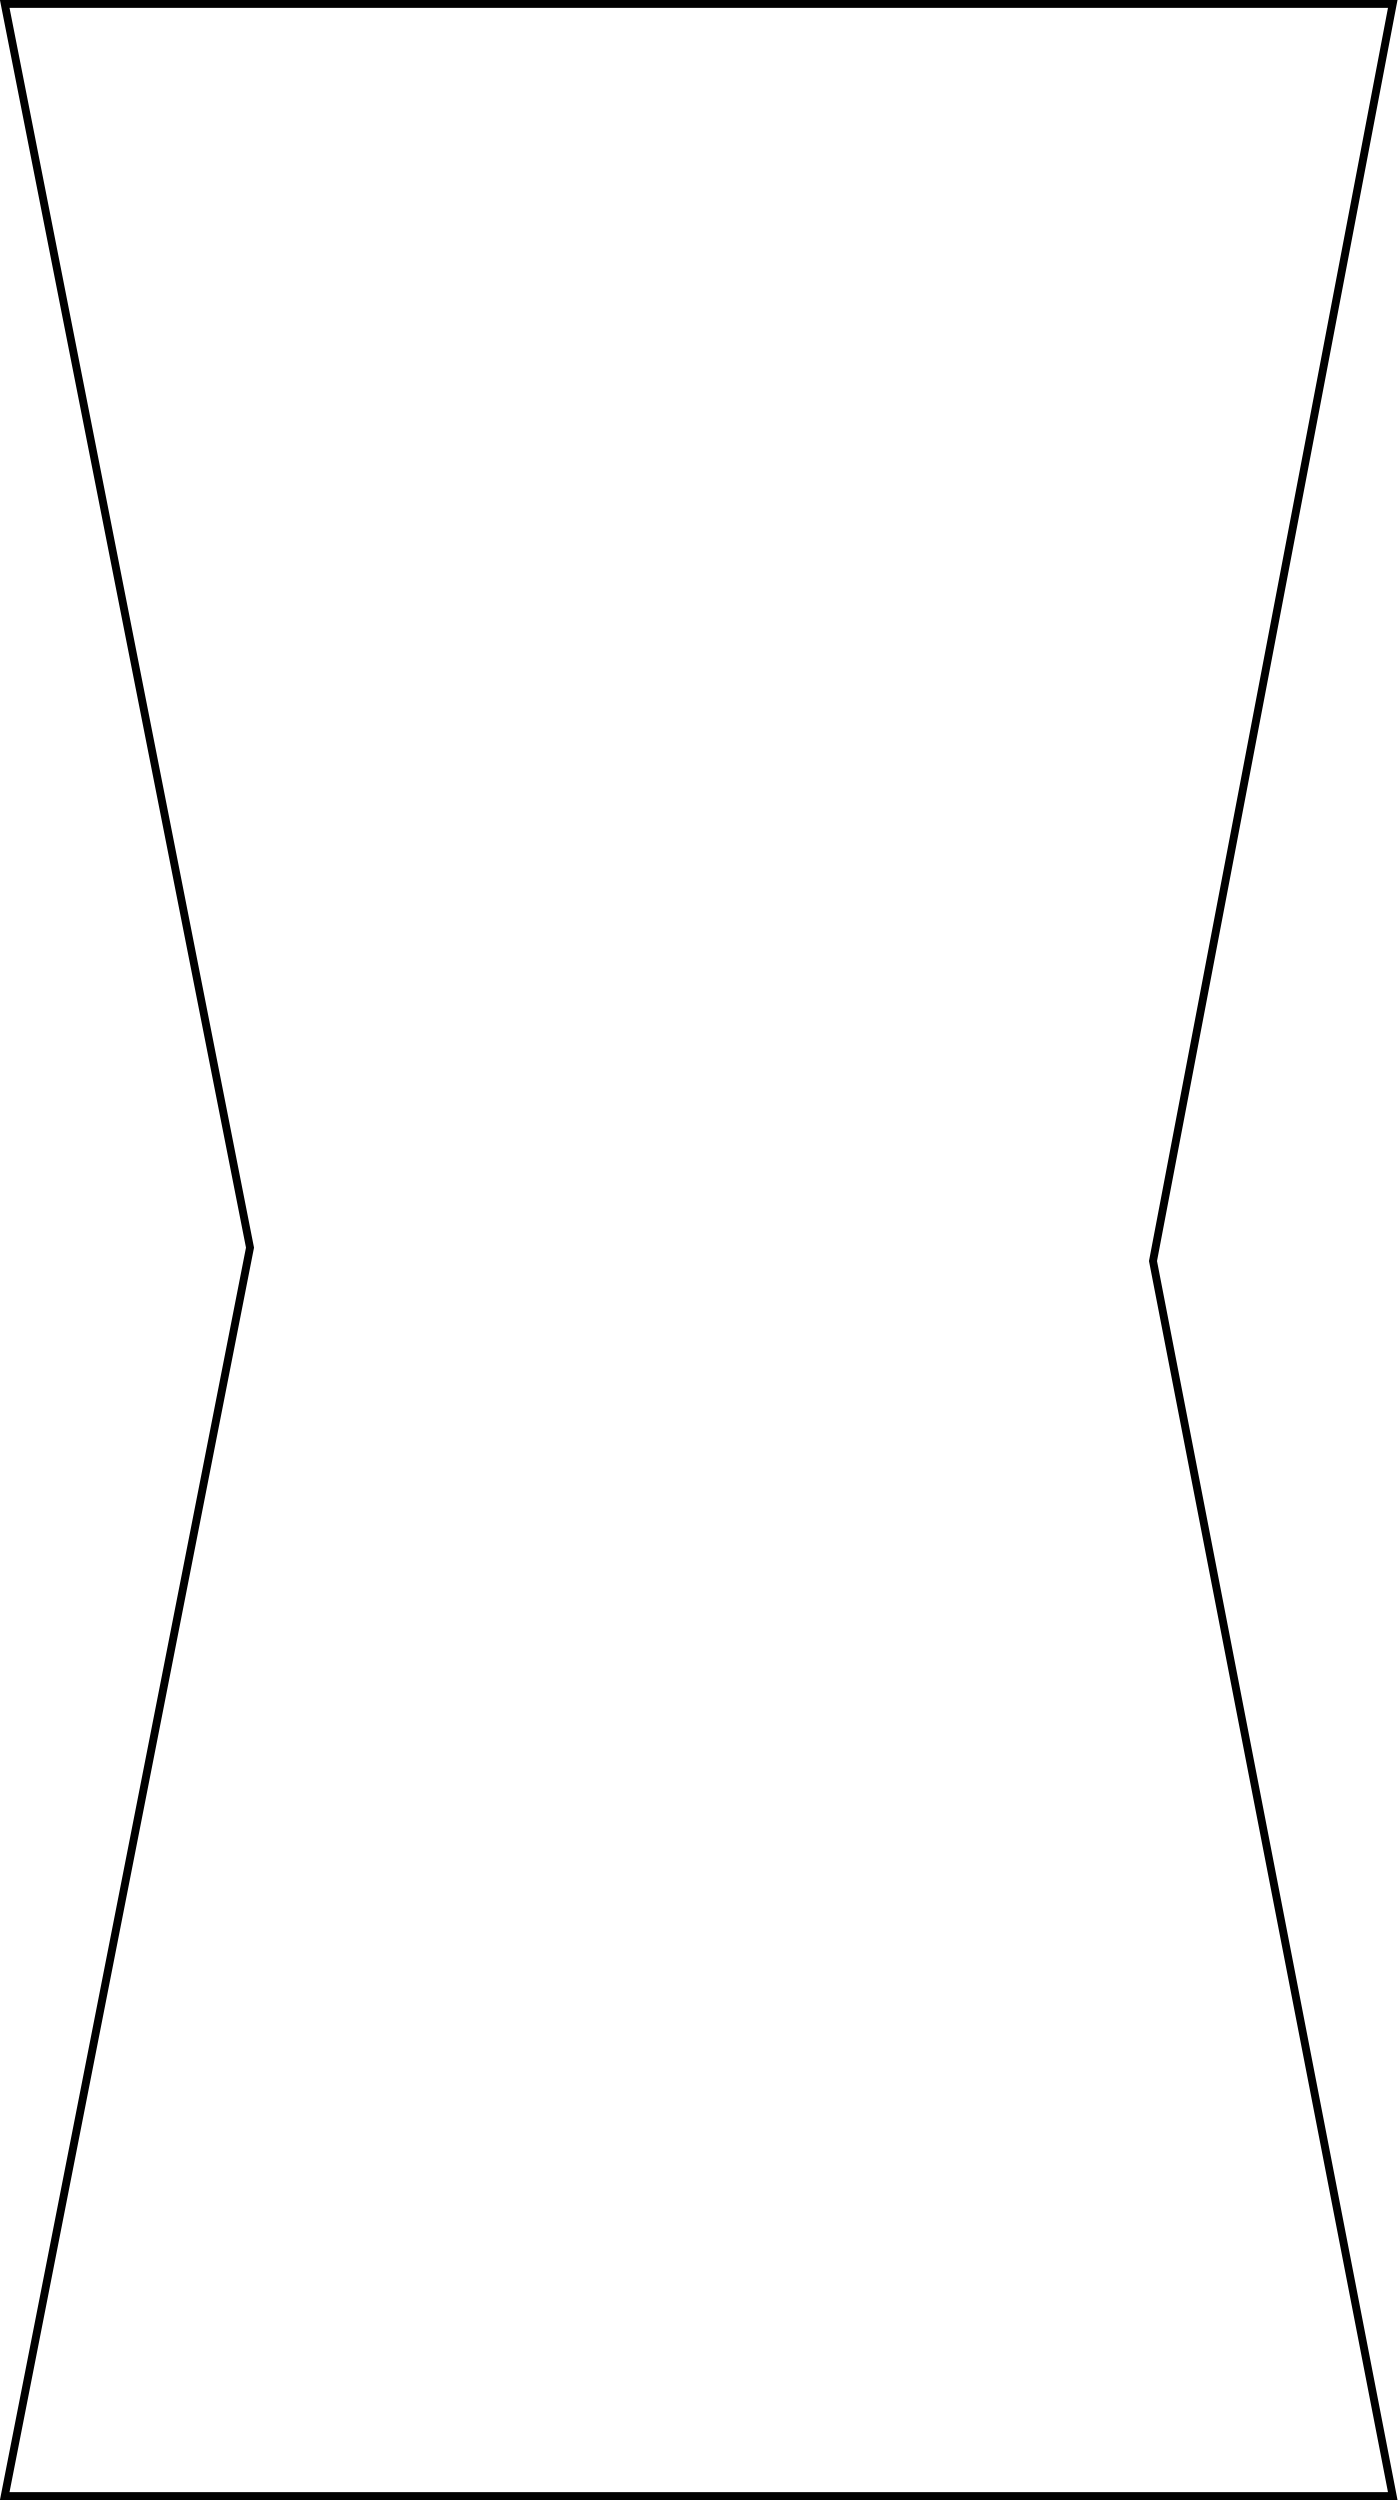
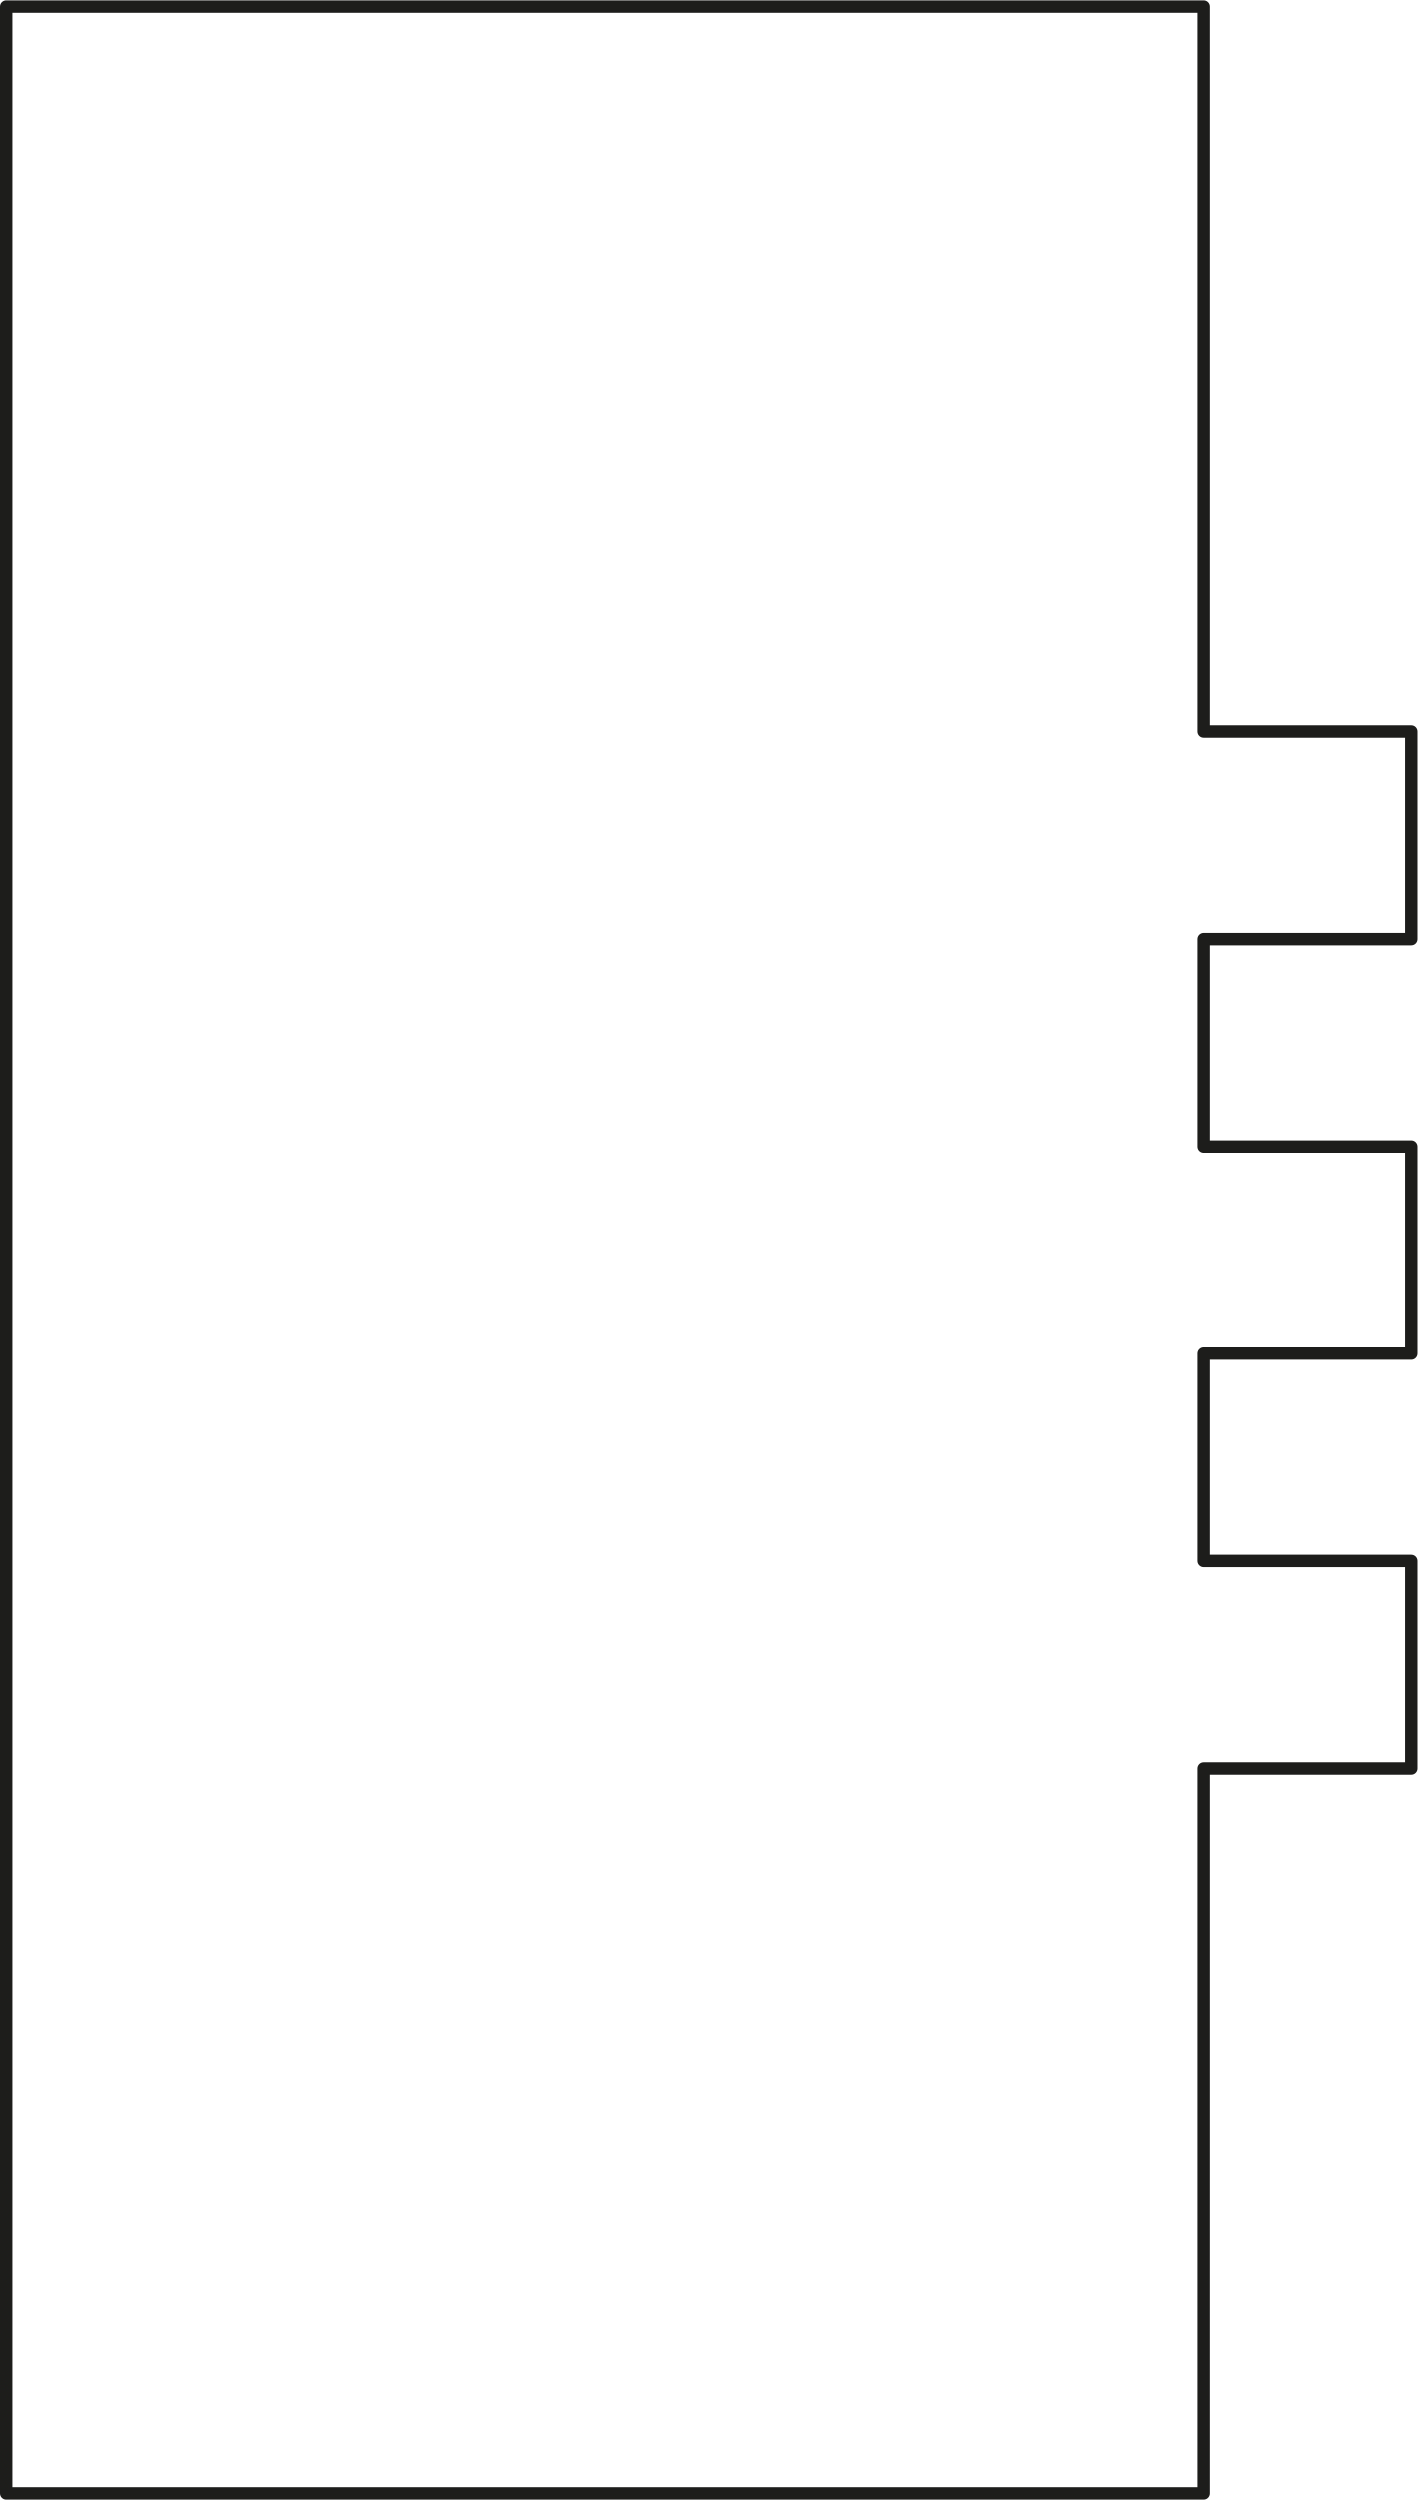
- <svg xmlns="http://www.w3.org/2000/svg" id="uuid-5bc0f9f6-ec97-4a7a-b430-15a0aa0d33ef" data-name="Layer 2" width="177.2" height="317" viewBox="0 0 177.2 317">
-   <g id="uuid-47709a89-bbae-4010-8bc7-adb3bbe73c37" data-name="Capa 1">
-     <polygon points="176.6 316.5 .6 316.5 31.7 158.2 .6 .5 176.6 .5 146.2 159.9 176.6 316.5" style="fill: none; stroke: #000; stroke-miterlimit: 10;" />
+ <svg xmlns="http://www.w3.org/2000/svg" id="uuid-6069407d-a35f-4b72-99e3-59255927b7e2" data-name="Layer 2" width="40.2mm" height="70.9mm" viewBox="0 0 114 201">
+   <defs>
+     <style>
+       .uuid-7477d824-9126-4971-97ac-cc3668ae9374 {
+         fill: none;
+         stroke: #1d1d1b;
+         stroke-linecap: round;
+         stroke-linejoin: round;
+       }
+     </style>
+   </defs>
+   <g id="uuid-2311f695-6e61-4f88-b174-6931b43f4802" data-name="Capa 2">
+     <g id="uuid-85d93c74-b227-4dbf-b565-970c0c112556" data-name="LINE">
+       <polygon class="uuid-7477d824-9126-4971-97ac-cc3668ae9374" points="113.5 108.8 113.5 92.2 96.8 92.2 96.8 75.5 113.5 75.5 113.5 58.8 96.8 58.8 96.8 .5 .5 .5 .5 200.5 96.8 200.5 96.8 142.2 113.5 142.2 113.5 125.5 96.8 125.5 96.8 108.8 113.5 108.8" />
+     </g>
  </g>
</svg>
